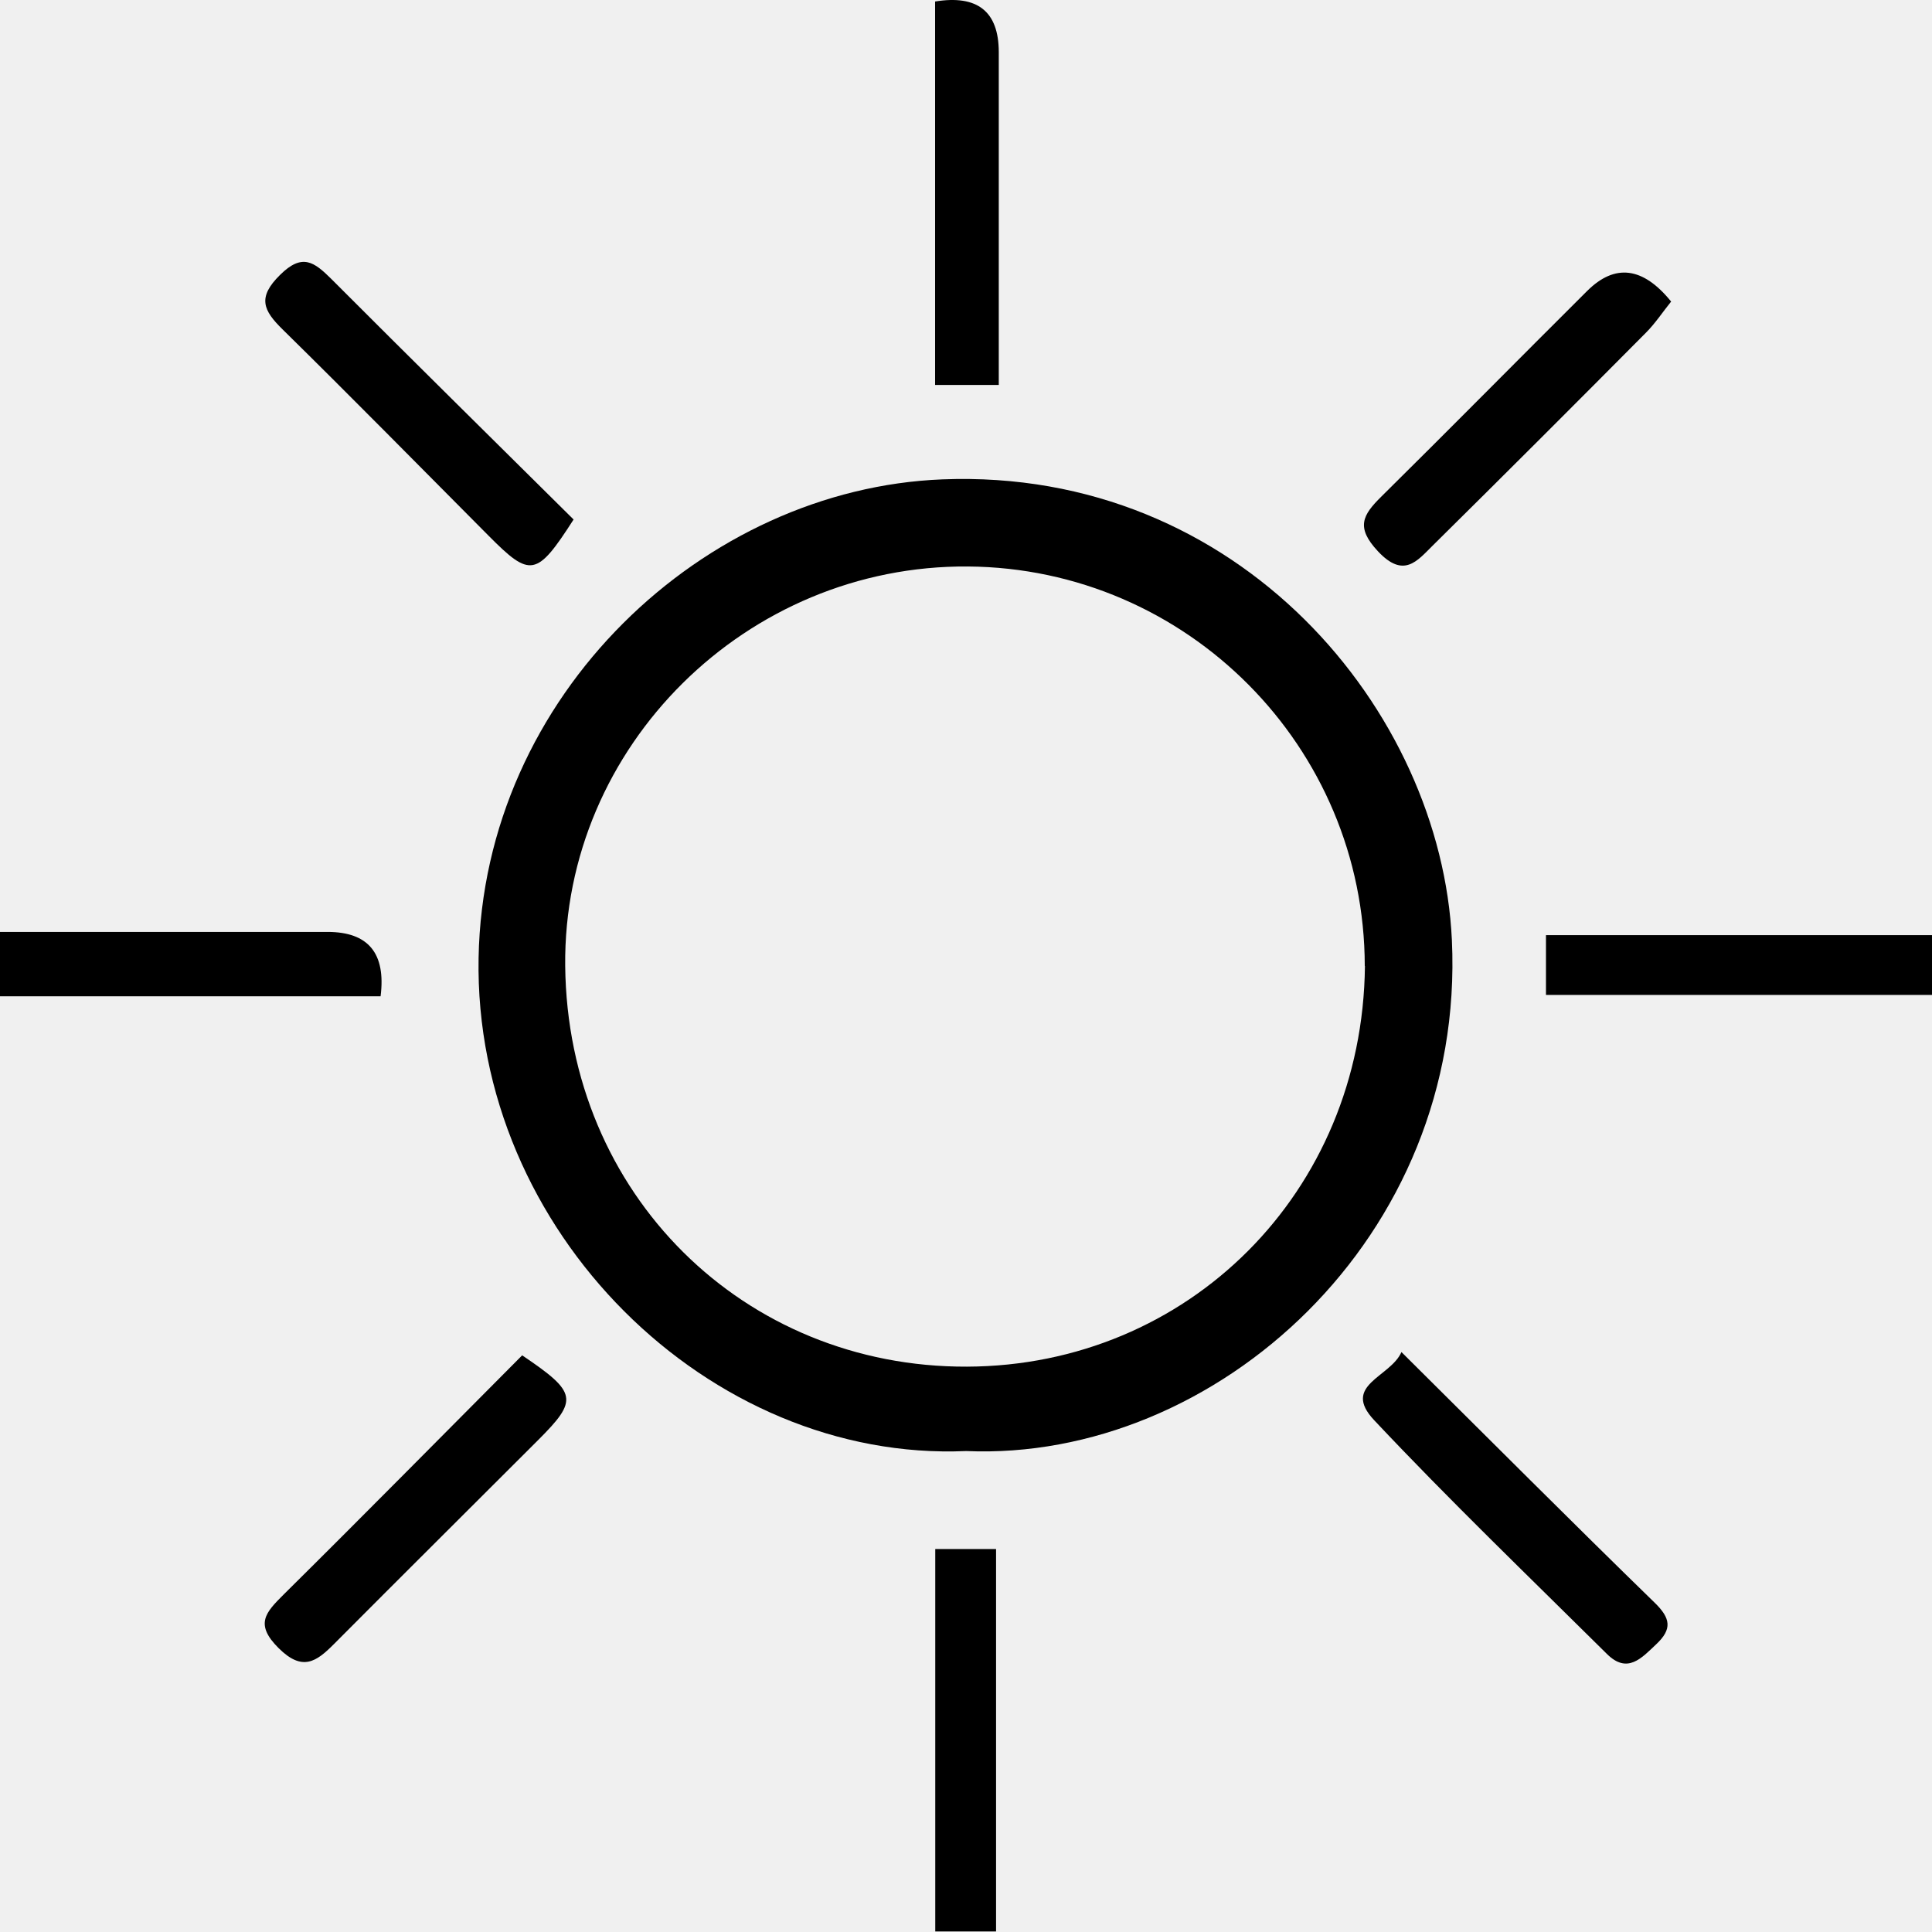
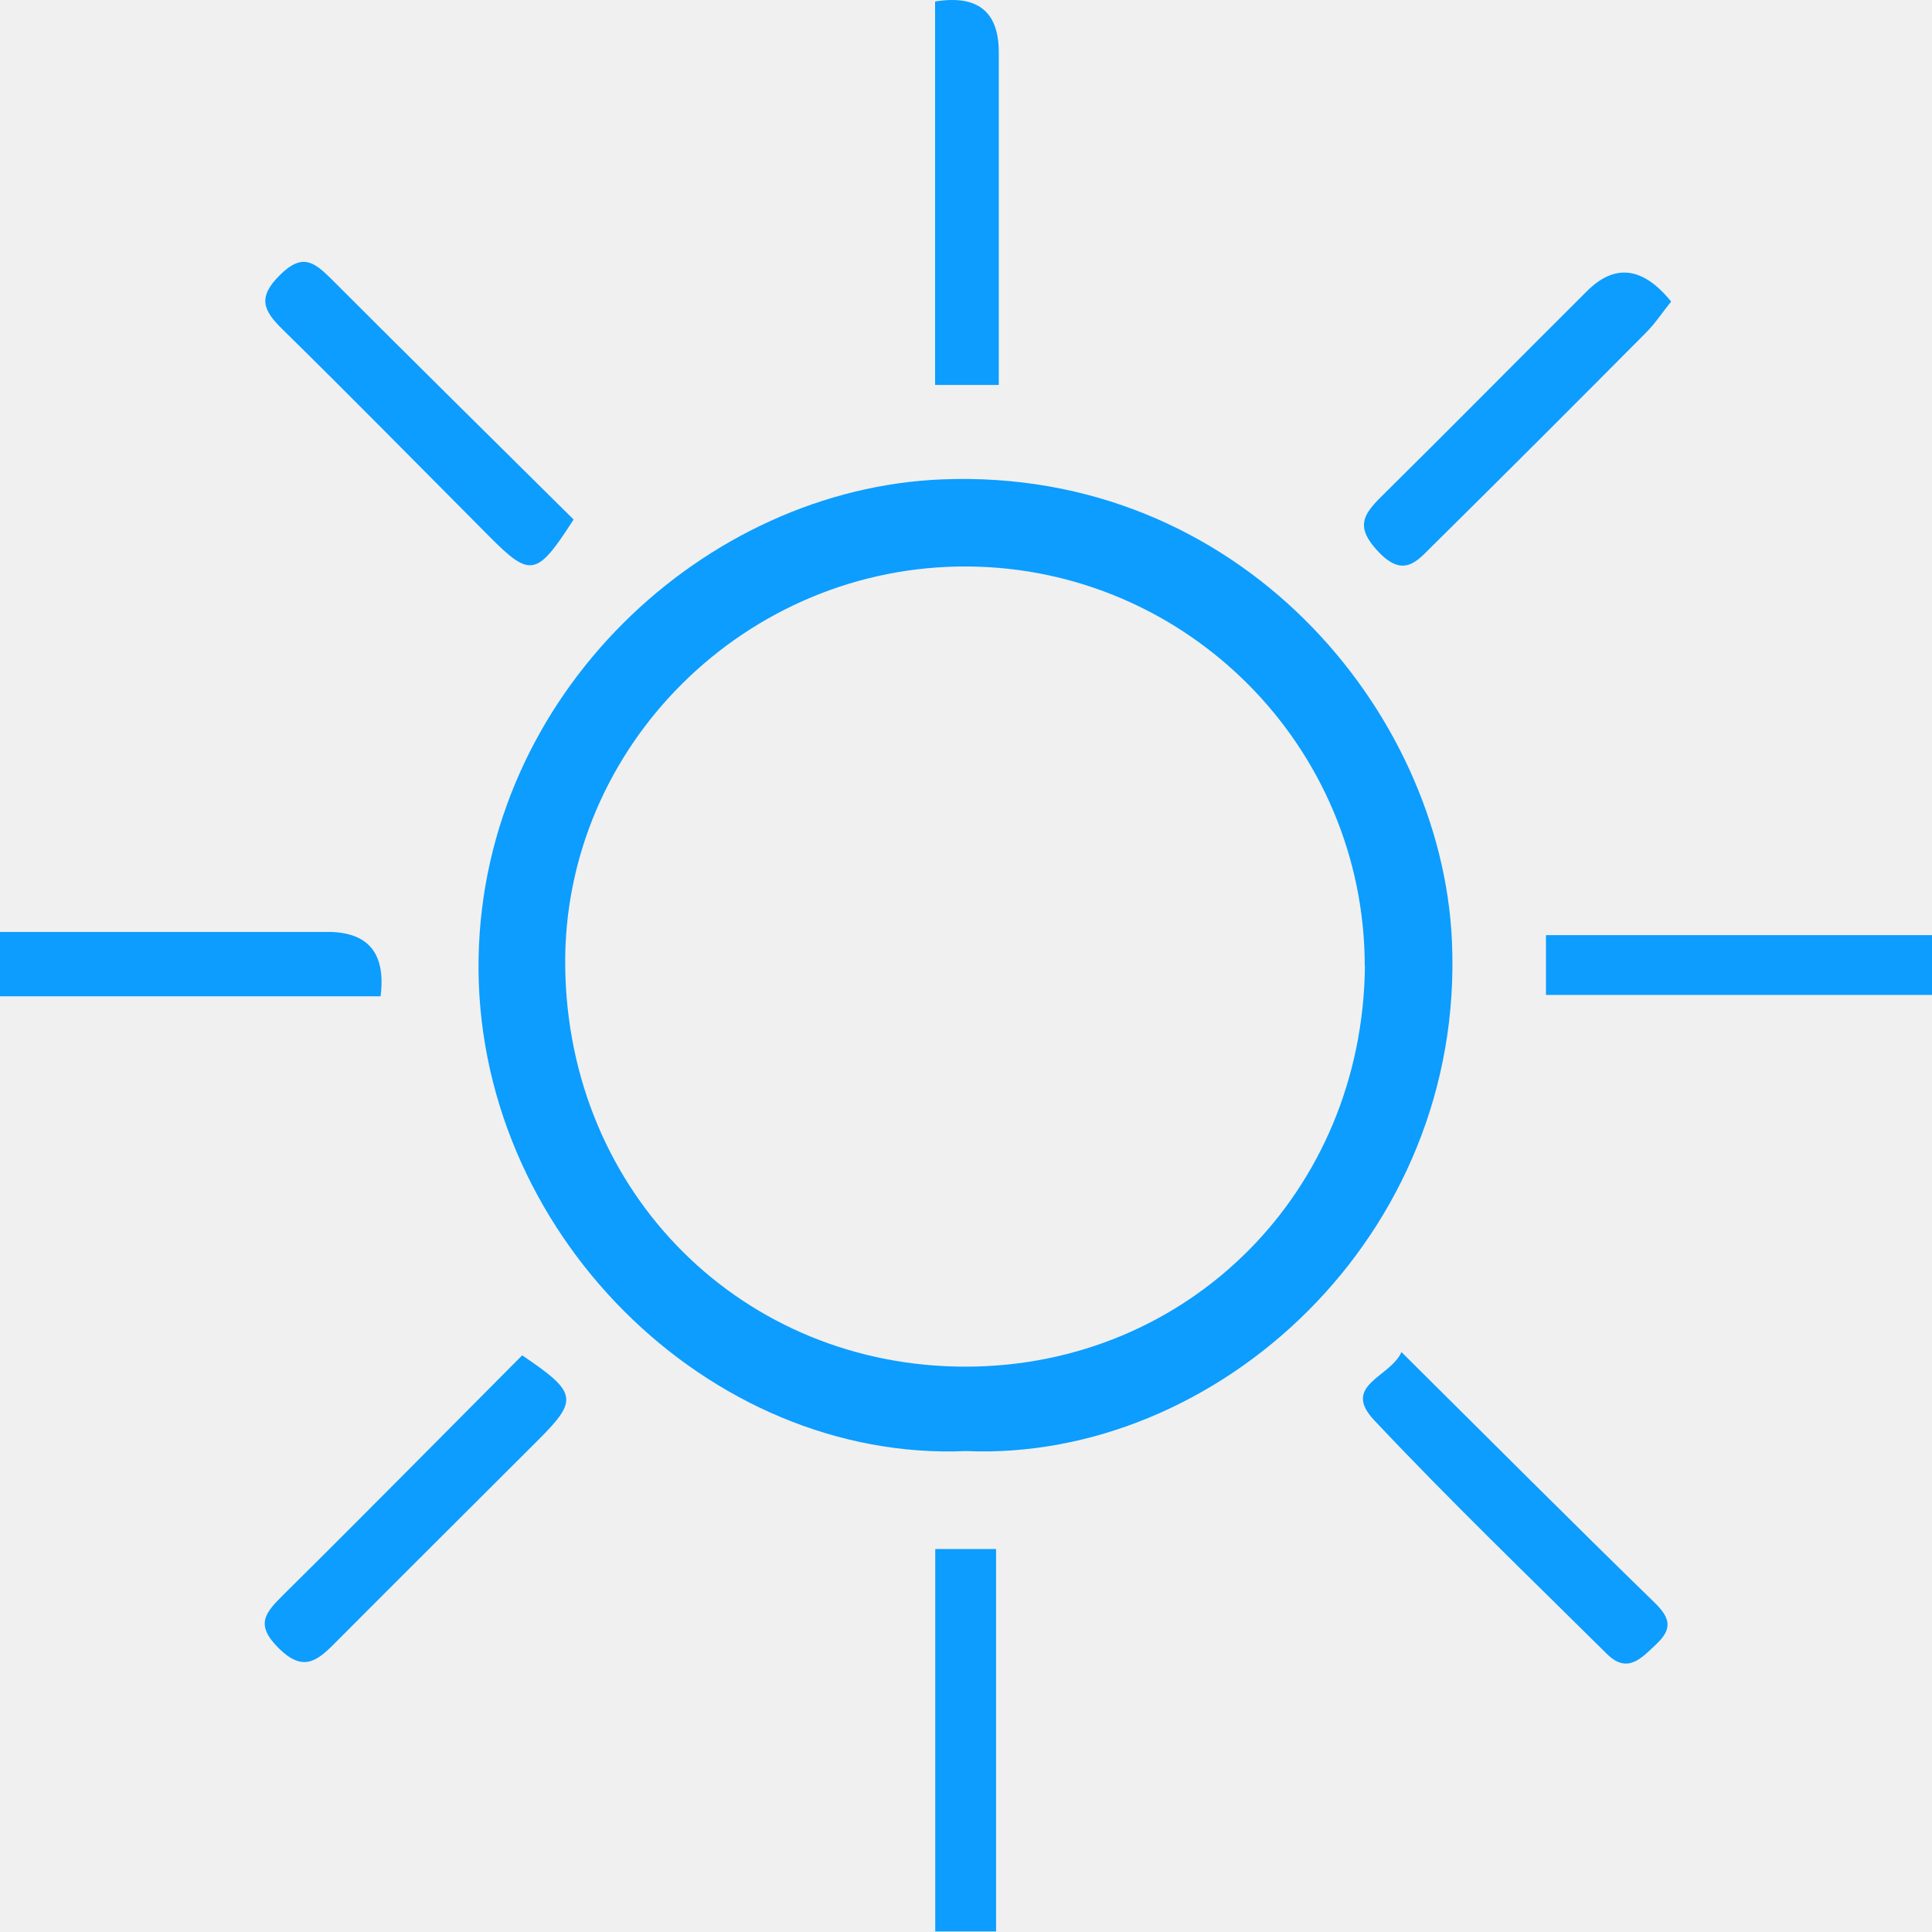
<svg xmlns="http://www.w3.org/2000/svg" width="500" height="500" viewBox="0 0 500 500" fill="none">
-   <g clip-path="url(#clip0_15_186)">
-     <path d="M250.044 375.531C183.633 378.431 122.583 318.75 123.858 247.906C125.088 179.655 182.402 126.478 243.891 124.06C320.763 121.028 372.978 184.005 375.747 243.291C379.351 320.288 314.566 378.299 250.044 375.531ZM353.2 250.015C353.156 193.234 307.182 147.045 250.528 146.606C193.214 146.166 145.702 193.103 146.273 249.971C146.888 309.081 192.511 353.908 250.264 353.688C307.402 353.469 352.628 308.686 353.244 250.015H353.2Z" fill="black" />
-     <path d="M148.427 134.475C138.889 149.329 137.263 149.549 126.451 138.65C108.694 120.807 91.069 102.876 73.137 85.253C68.126 80.331 66.544 76.991 72.477 71.146C78.235 65.432 81.312 67.806 85.707 72.156C106.408 92.9 127.286 113.467 148.427 134.431V134.475Z" fill="black" />
-     <path d="M362.693 349.909C385.592 372.63 406.777 393.901 428.27 414.82C432.357 418.819 432.797 421.588 428.665 425.5C424.842 429.103 421.194 433.322 415.875 428.049C395.657 408.008 375.132 388.276 355.661 367.576C347.046 358.435 359.836 356.457 362.693 349.909Z" fill="black" />
-     <path d="M258.483 99.625H242.001V0.39C252.96 -1.397 258.454 2.954 258.483 13.443C258.483 41.833 258.483 70.18 258.483 99.669V99.625Z" fill="black" />
-     <path d="M400.097 257.486V242.016H500V257.486H400.097Z" fill="black" />
-     <path d="M432.489 78.045C430.38 80.638 428.402 83.671 425.94 86.132C407.612 104.59 389.24 122.96 370.736 141.242C366.737 145.198 363.265 149.768 356.628 142.693C350.782 136.452 352.672 133.288 357.463 128.541C375.307 110.918 392.932 93.031 410.733 75.32C417.941 68.142 425.193 69.051 432.489 78.045Z" fill="black" />
-     <path d="M98.497 257.838H0V241.181C18.02 241.181 35.469 241.181 52.962 241.181C63.555 241.181 74.147 241.181 84.784 241.181C95.332 241.181 99.903 246.733 98.497 257.838Z" fill="black" />
-     <path d="M257.779 499.859H242.044V400.889H257.779V499.859Z" fill="black" />
-     <path d="M135.109 350.744C149.437 360.412 149.701 362.258 139.241 372.718C121.616 390.341 103.947 407.876 86.366 425.543C81.883 430.026 78.279 432.663 72.126 426.554C65.84 420.313 68.741 417.325 73.4 412.667C94.014 392.275 114.408 371.575 135.153 350.744H135.109Z" fill="black" />
+   <g clip-path="url(#clip0_19_3745)">
+     <path d="M250.044 375.531C183.633 378.431 122.583 318.75 123.858 247.906C125.088 179.655 182.402 126.478 243.891 124.06C320.763 121.028 372.978 184.005 375.747 243.291C379.351 320.288 314.566 378.299 250.044 375.531ZM353.2 250.015C353.156 193.234 307.182 147.045 250.528 146.606C193.214 146.166 145.702 193.103 146.273 249.971C146.888 309.081 192.511 353.908 250.264 353.688C307.402 353.469 352.628 308.686 353.244 250.015H353.2Z" fill="#0C9DFE" />
+     <path d="M148.426 134.475C138.889 149.329 137.263 149.549 126.45 138.65C108.694 120.807 91.069 102.876 73.136 85.253C68.126 80.331 66.543 76.991 72.477 71.146C78.235 65.432 81.311 67.806 85.707 72.156C106.408 92.9 127.285 113.467 148.426 134.431V134.475Z" fill="#0C9DFE" />
+     <path d="M362.693 349.909C385.592 372.63 406.777 393.901 428.27 414.82C432.357 418.819 432.797 421.588 428.665 425.5C424.842 429.103 421.194 433.322 415.875 428.049C395.657 408.008 375.132 388.276 355.661 367.576C347.046 358.435 359.836 356.457 362.693 349.909Z" fill="#0C9DFE" />
+     <path d="M258.483 99.625H242.001V0.39C252.96 -1.397 258.454 2.954 258.483 13.443C258.483 41.833 258.483 70.18 258.483 99.669V99.625Z" fill="#0C9DFE" />
+     <path d="M400.097 257.486V242.016H500V257.486H400.097Z" fill="#0C9DFE" />
+     <path d="M432.489 78.045C430.379 80.638 428.402 83.671 425.94 86.132C407.612 104.59 389.24 122.96 370.736 141.242C366.737 145.198 363.264 149.768 356.628 142.693C350.782 136.452 352.672 133.288 357.463 128.541C375.307 110.918 392.932 93.031 410.733 75.32C417.941 68.142 425.193 69.051 432.489 78.045Z" fill="#0C9DFE" />
+     <path d="M98.497 257.838H0V241.181C18.02 241.181 35.469 241.181 52.962 241.181C63.555 241.181 74.147 241.181 84.784 241.181C95.332 241.181 99.903 246.733 98.497 257.838Z" fill="#0C9DFE" />
+     <path d="M257.779 499.859H242.044V400.889H257.779V499.859Z" fill="#0C9DFE" />
+     <path d="M135.109 350.744C149.438 360.412 149.701 362.258 139.241 372.718C121.616 390.341 103.947 407.876 86.366 425.543C81.883 430.026 78.279 432.663 72.126 426.554C65.841 420.313 68.742 417.325 73.4 412.667C94.014 392.275 114.408 371.575 135.153 350.744H135.109Z" fill="#0C9DFE" />
  </g>
  <defs>
-     <clipPath id="clip0_15_186">
+     <clipPath id="clip0_19_3745">
      <rect width="500" height="500" fill="white" />
    </clipPath>
  </defs>
</svg>
